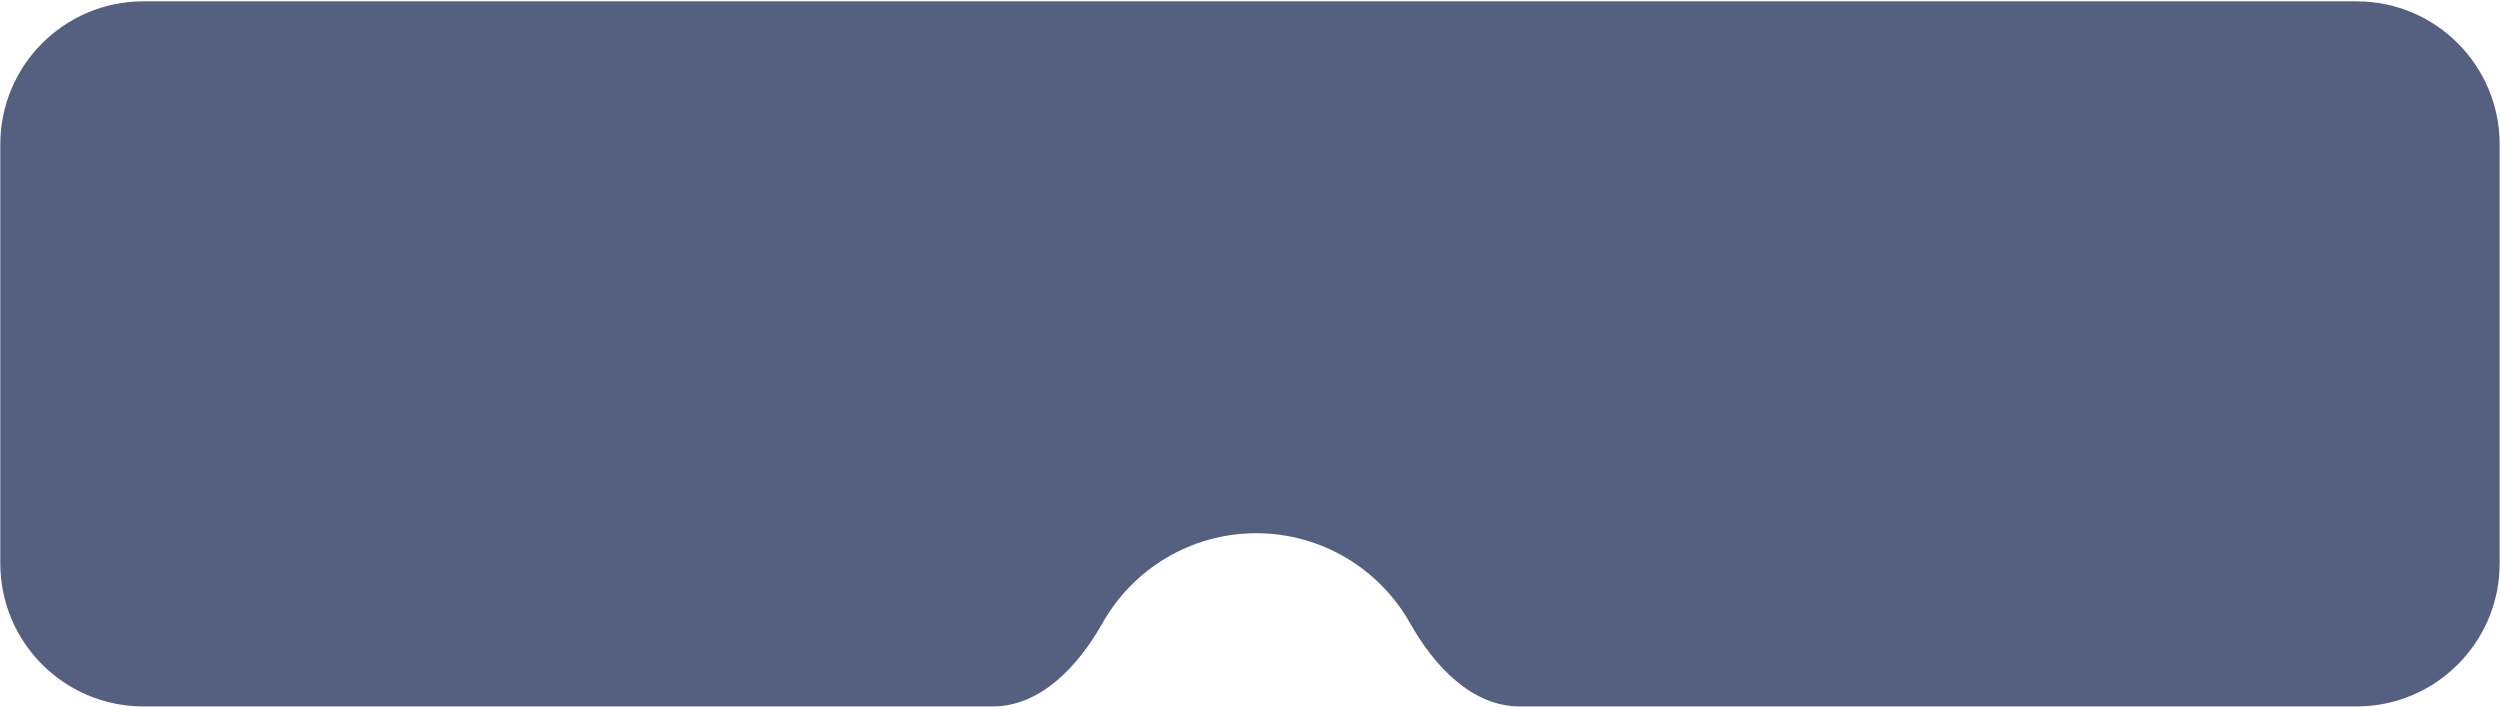
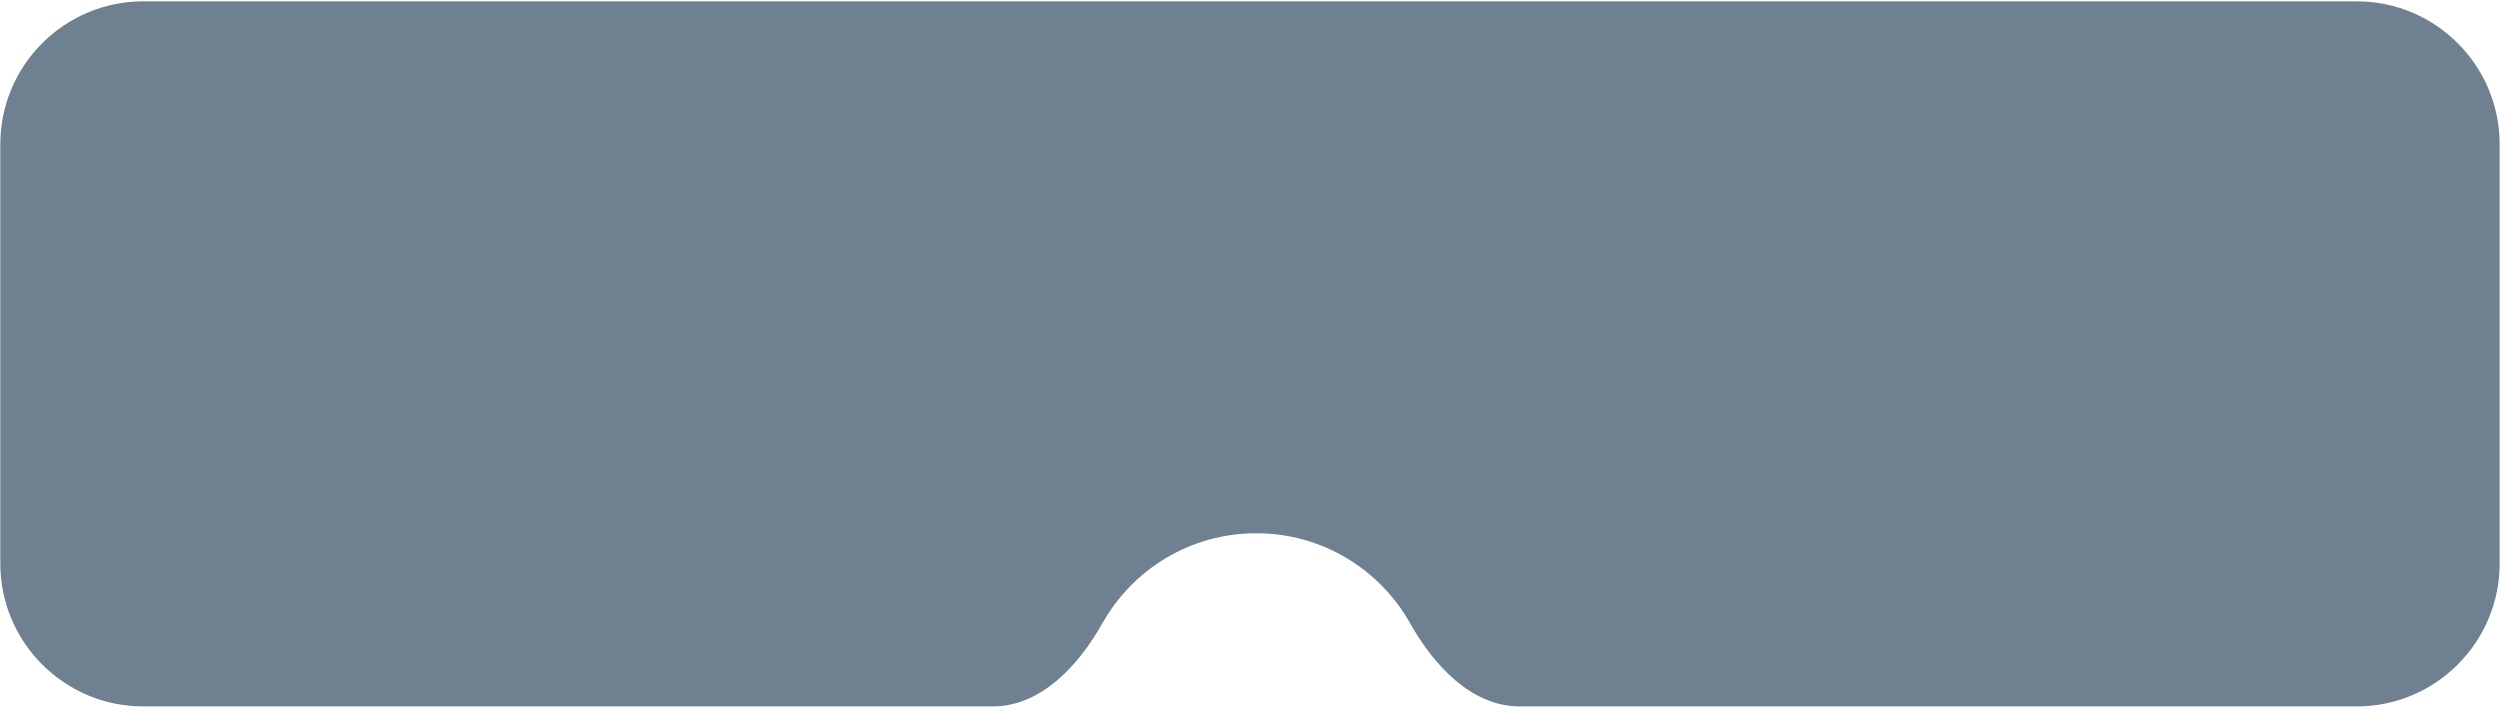
<svg xmlns="http://www.w3.org/2000/svg" width="1748" height="494" viewBox="0 0 1748 494" fill="none">
-   <path fill-rule="evenodd" clip-rule="evenodd" d="M1647.76 493.922C1702.99 493.922 1747.76 449.15 1747.76 393.922V100.941C1747.76 45.713 1702.99 0.941 1647.76 0.941H100.208C44.98 0.941 0.208 45.713 0.208 100.941V165.268V393.922C0.208 449.15 44.98 493.922 100.208 493.922H694.155C727.96 493.922 754.235 465.204 770.824 435.749C791.972 398.202 832.213 372.842 878.377 372.842C924.542 372.842 964.783 398.202 985.93 435.749C1002.52 465.204 1028.79 493.922 1062.6 493.922H1647.76Z" fill="#556080" />
+   <path fill-rule="evenodd" clip-rule="evenodd" d="M1647.76 493.922C1702.99 493.922 1747.76 449.15 1747.76 393.922V100.941C1747.76 45.713 1702.99 0.941 1647.76 0.941H100.208C44.98 0.941 0.208 45.713 0.208 100.941V165.268V393.922C0.208 449.15 44.98 493.922 100.208 493.922H694.155C727.96 493.922 754.235 465.204 770.824 435.749C791.972 398.202 832.213 372.842 878.377 372.842C924.542 372.842 964.783 398.202 985.93 435.749C1002.52 465.204 1028.79 493.922 1062.6 493.922H1647.76Z" fill="#6F8090" />
</svg>
